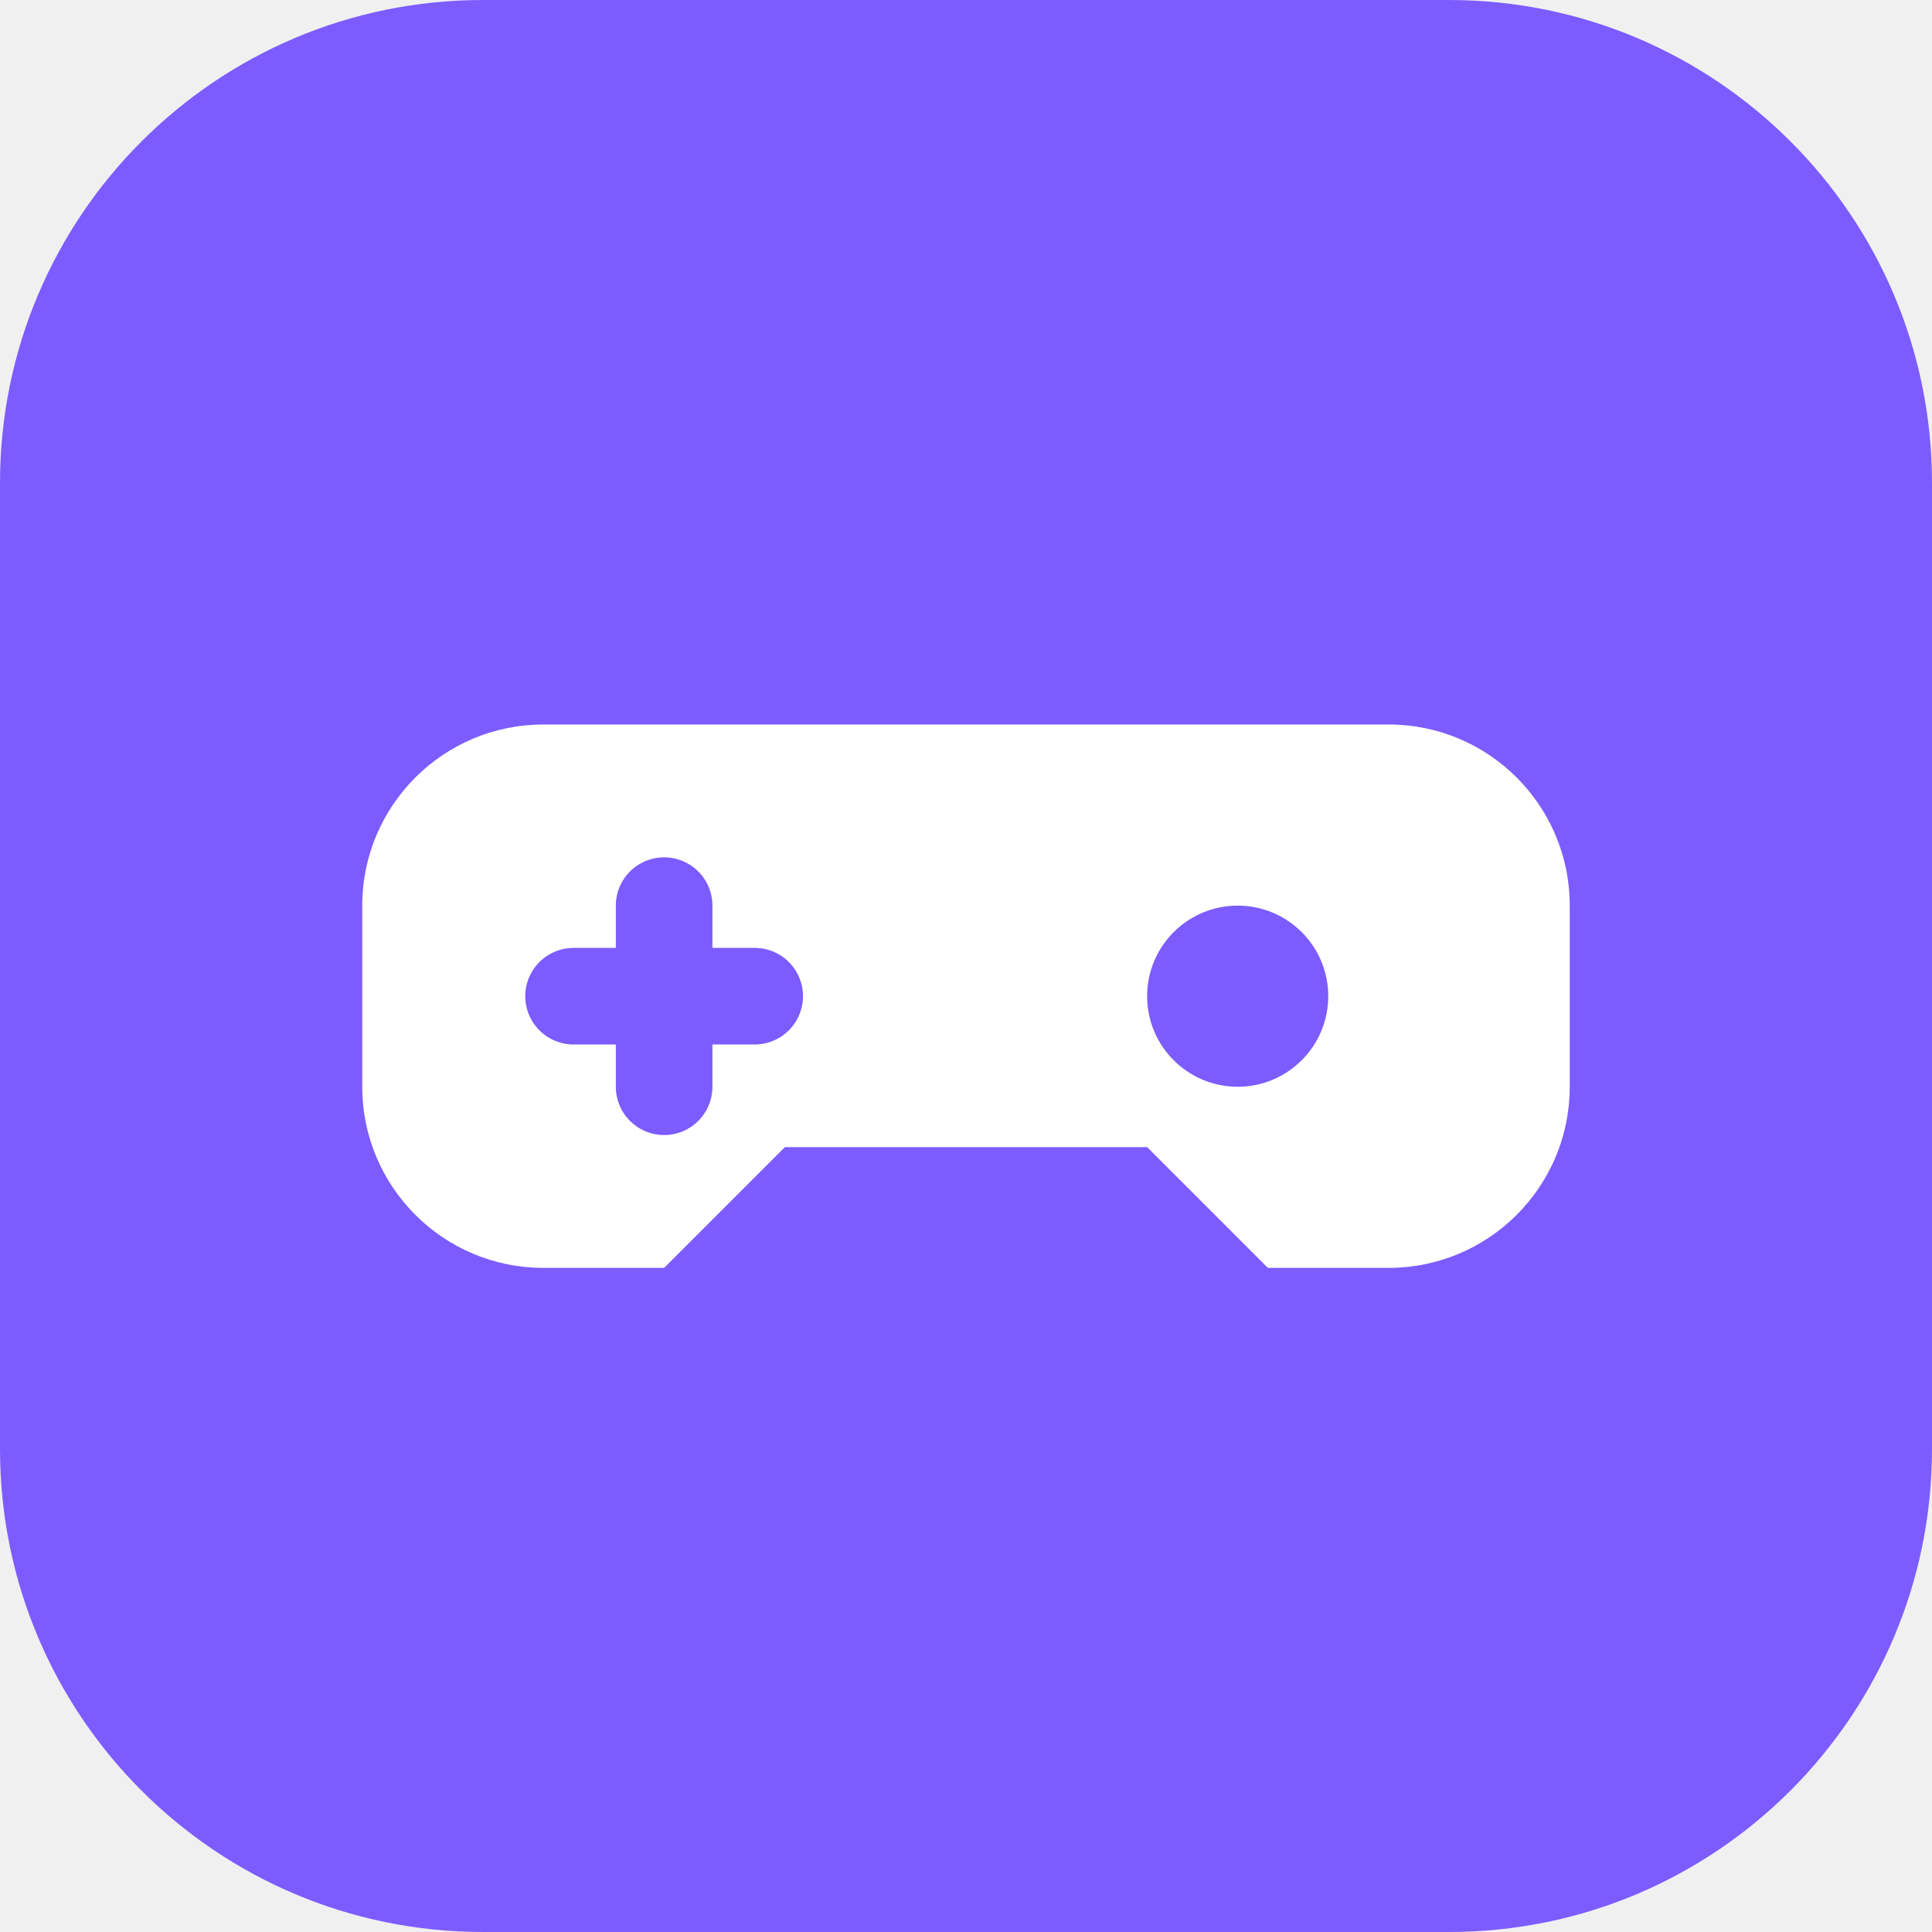
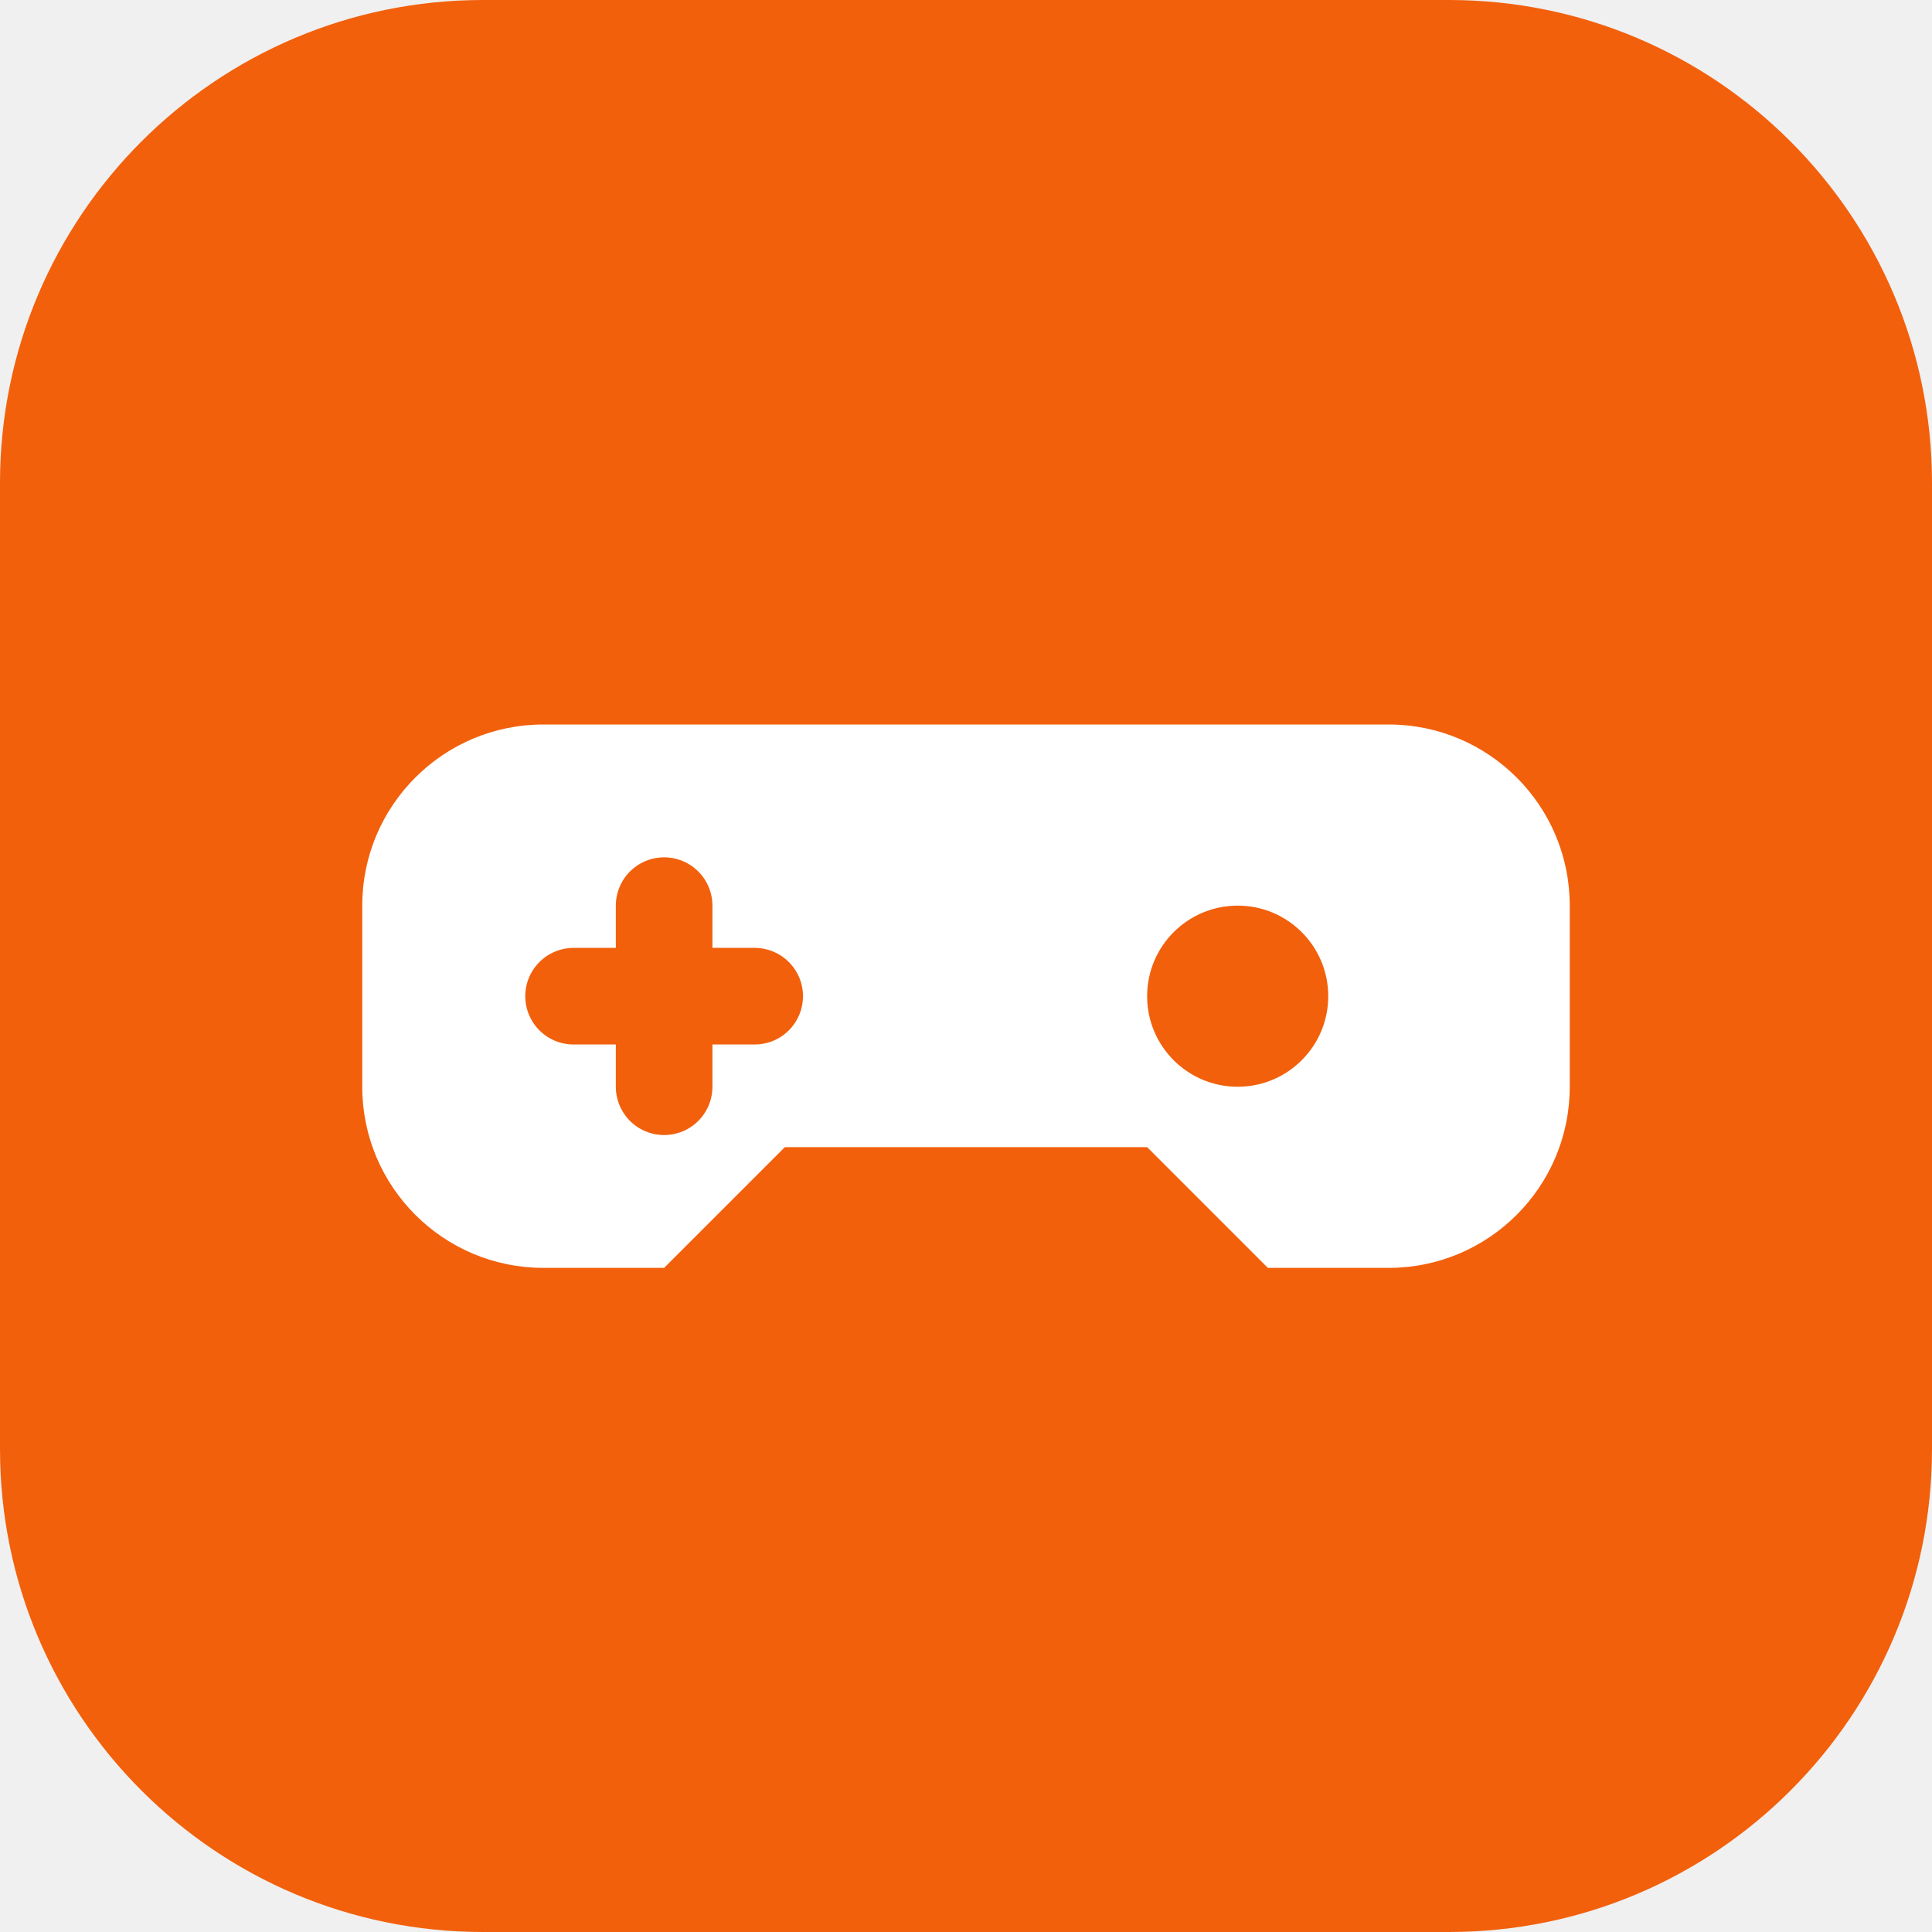
<svg xmlns="http://www.w3.org/2000/svg" viewBox="0 0 32 32">
-   <rect width="32" height="32" rx="8" fill="#7c5cff" />
+   <rect width="32" height="32" rx="8" fill="#f2600c" />
  <path d="M9 12h14a3 3 0 0 1 3 3v3a3 3 0 0 1-3 3h-2l-2-2h-6l-2 2H9a3 3 0 0 1-3-3v-3a3 3 0 0 1 3-3Z" fill="#fff" />
-   <circle cx="20.5" cy="16.5" r="1.5" fill="#7c5cff" />
-   <path d="M11 15v3M9.5 16.5h3" stroke="#7c5cff" stroke-width="1.6" stroke-linecap="round" />
+   <circle cx="20.5" cy="16.5" r="1.5" fill="#f2600c" />
+   <path d="M11 15v3M9.5 16.5h3" stroke="#f2600c" stroke-width="1.6" stroke-linecap="round" />
</svg>
